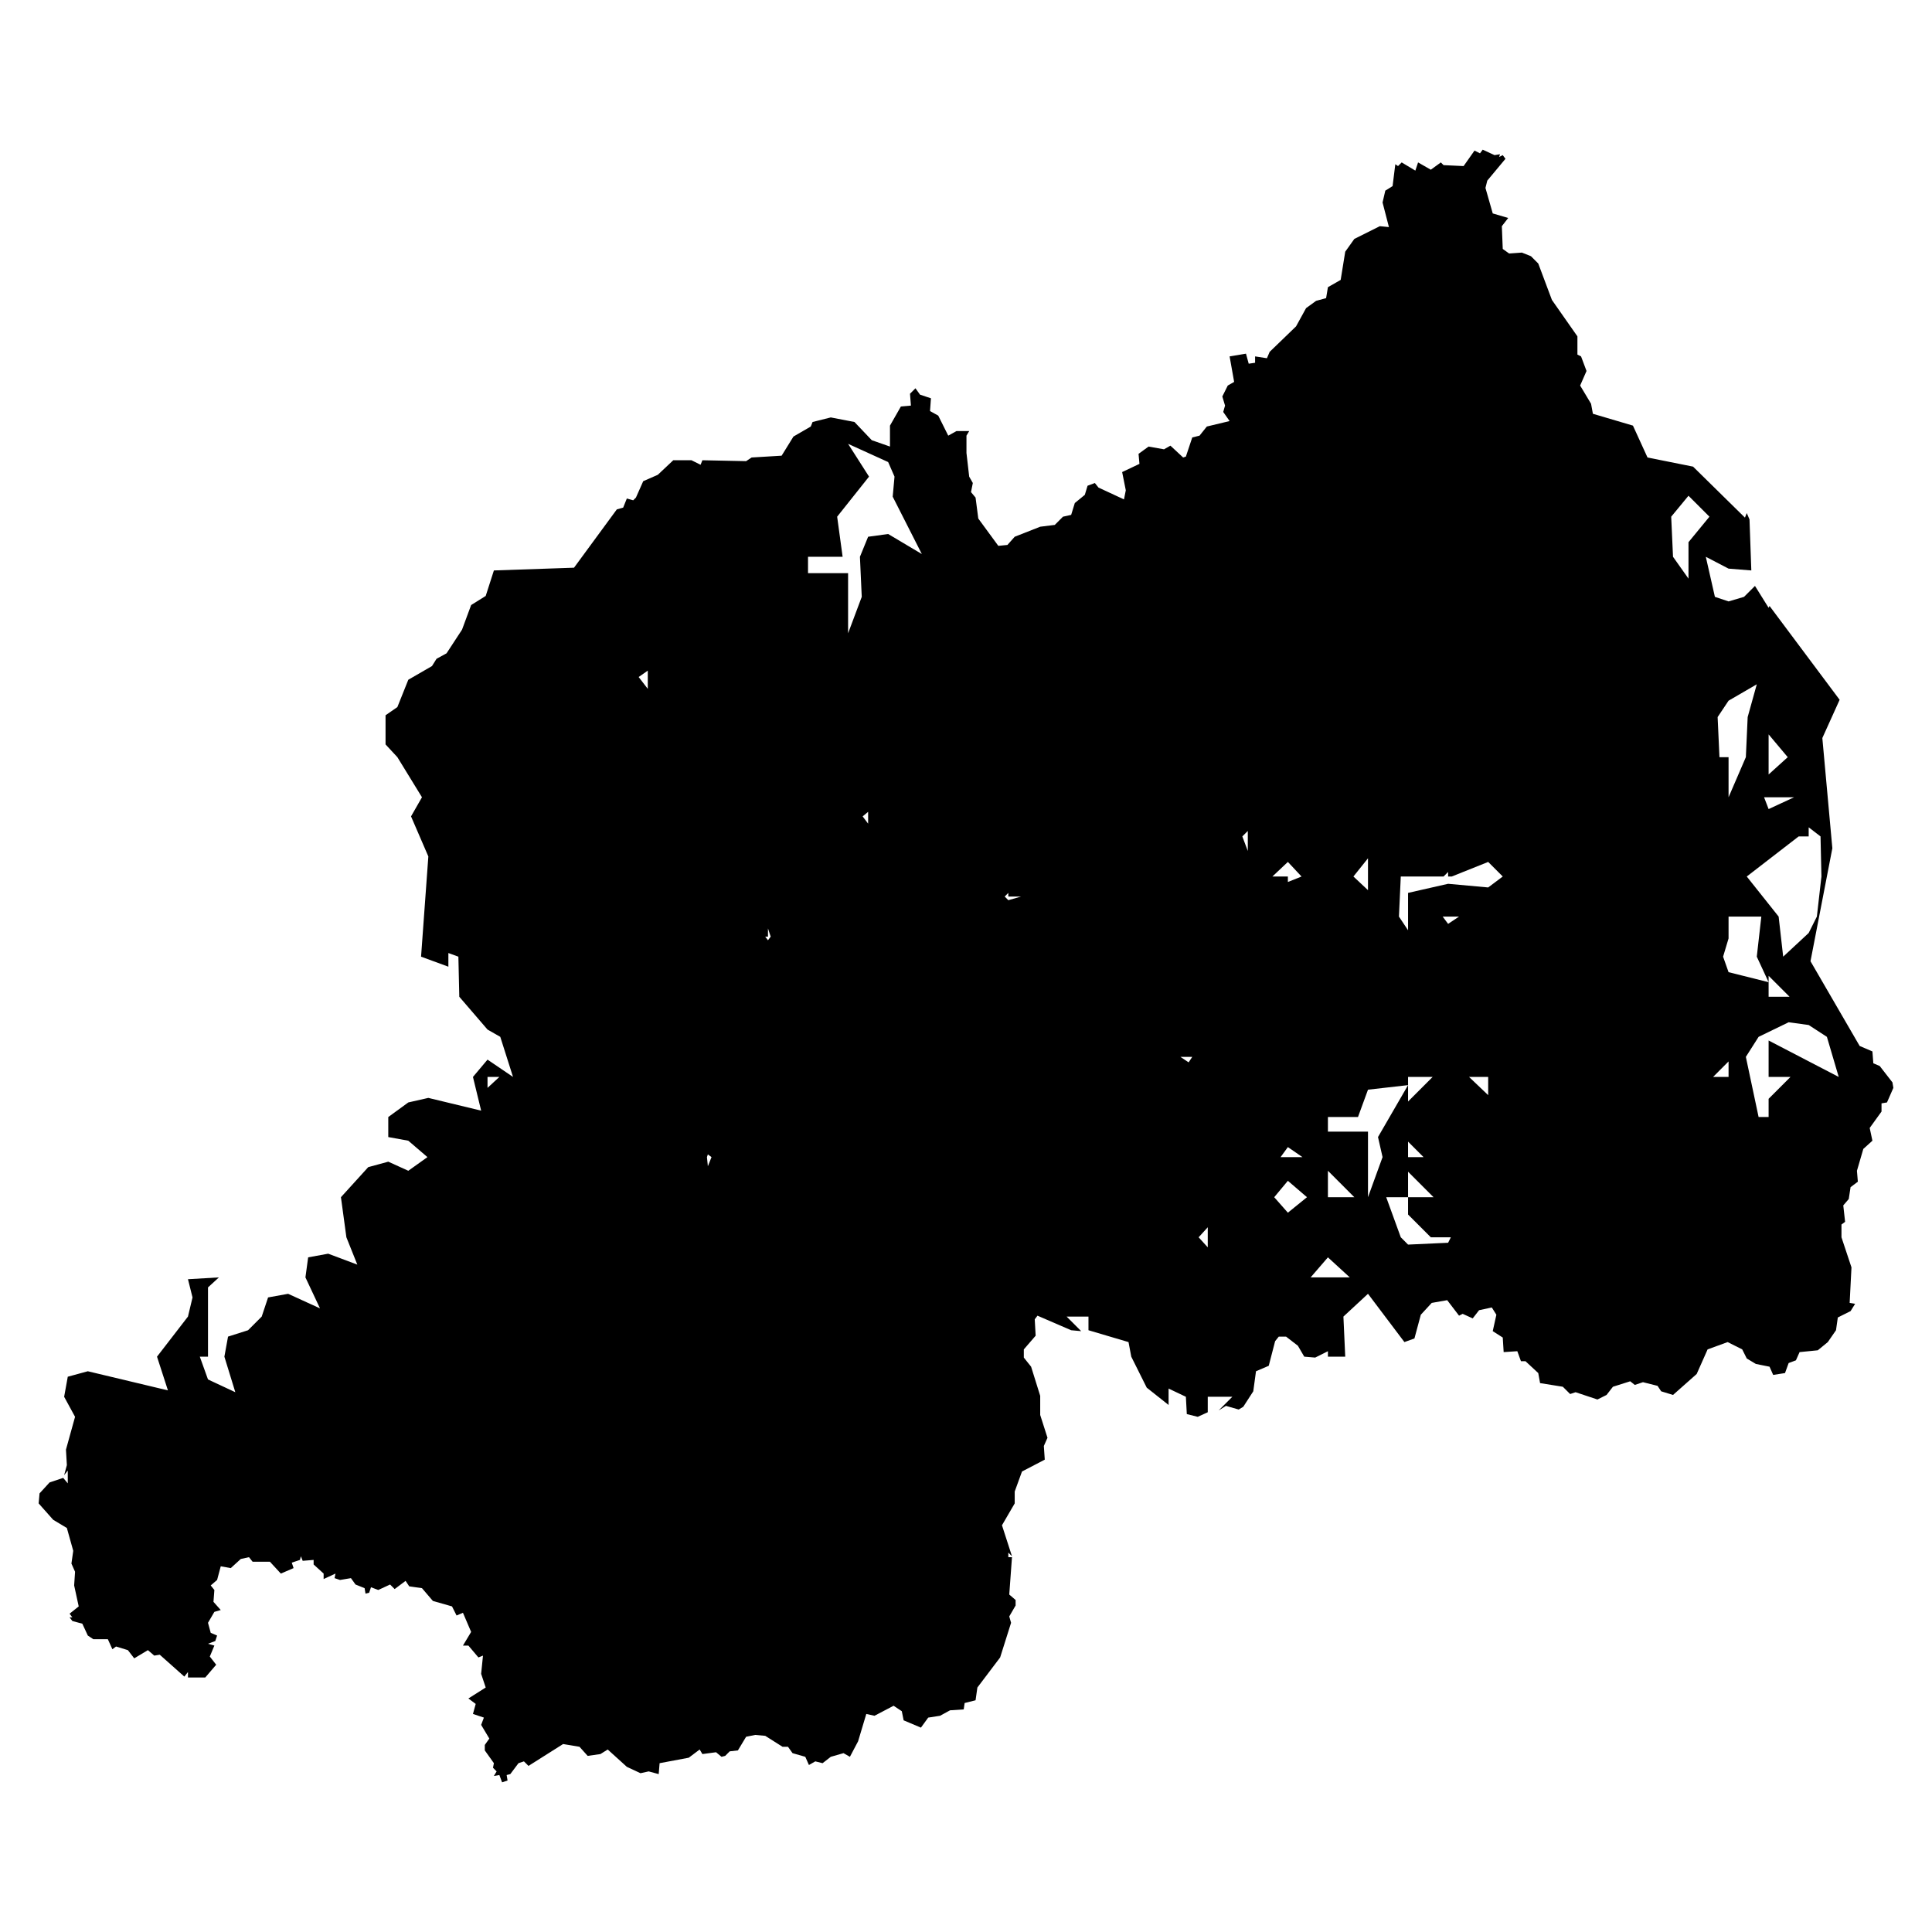
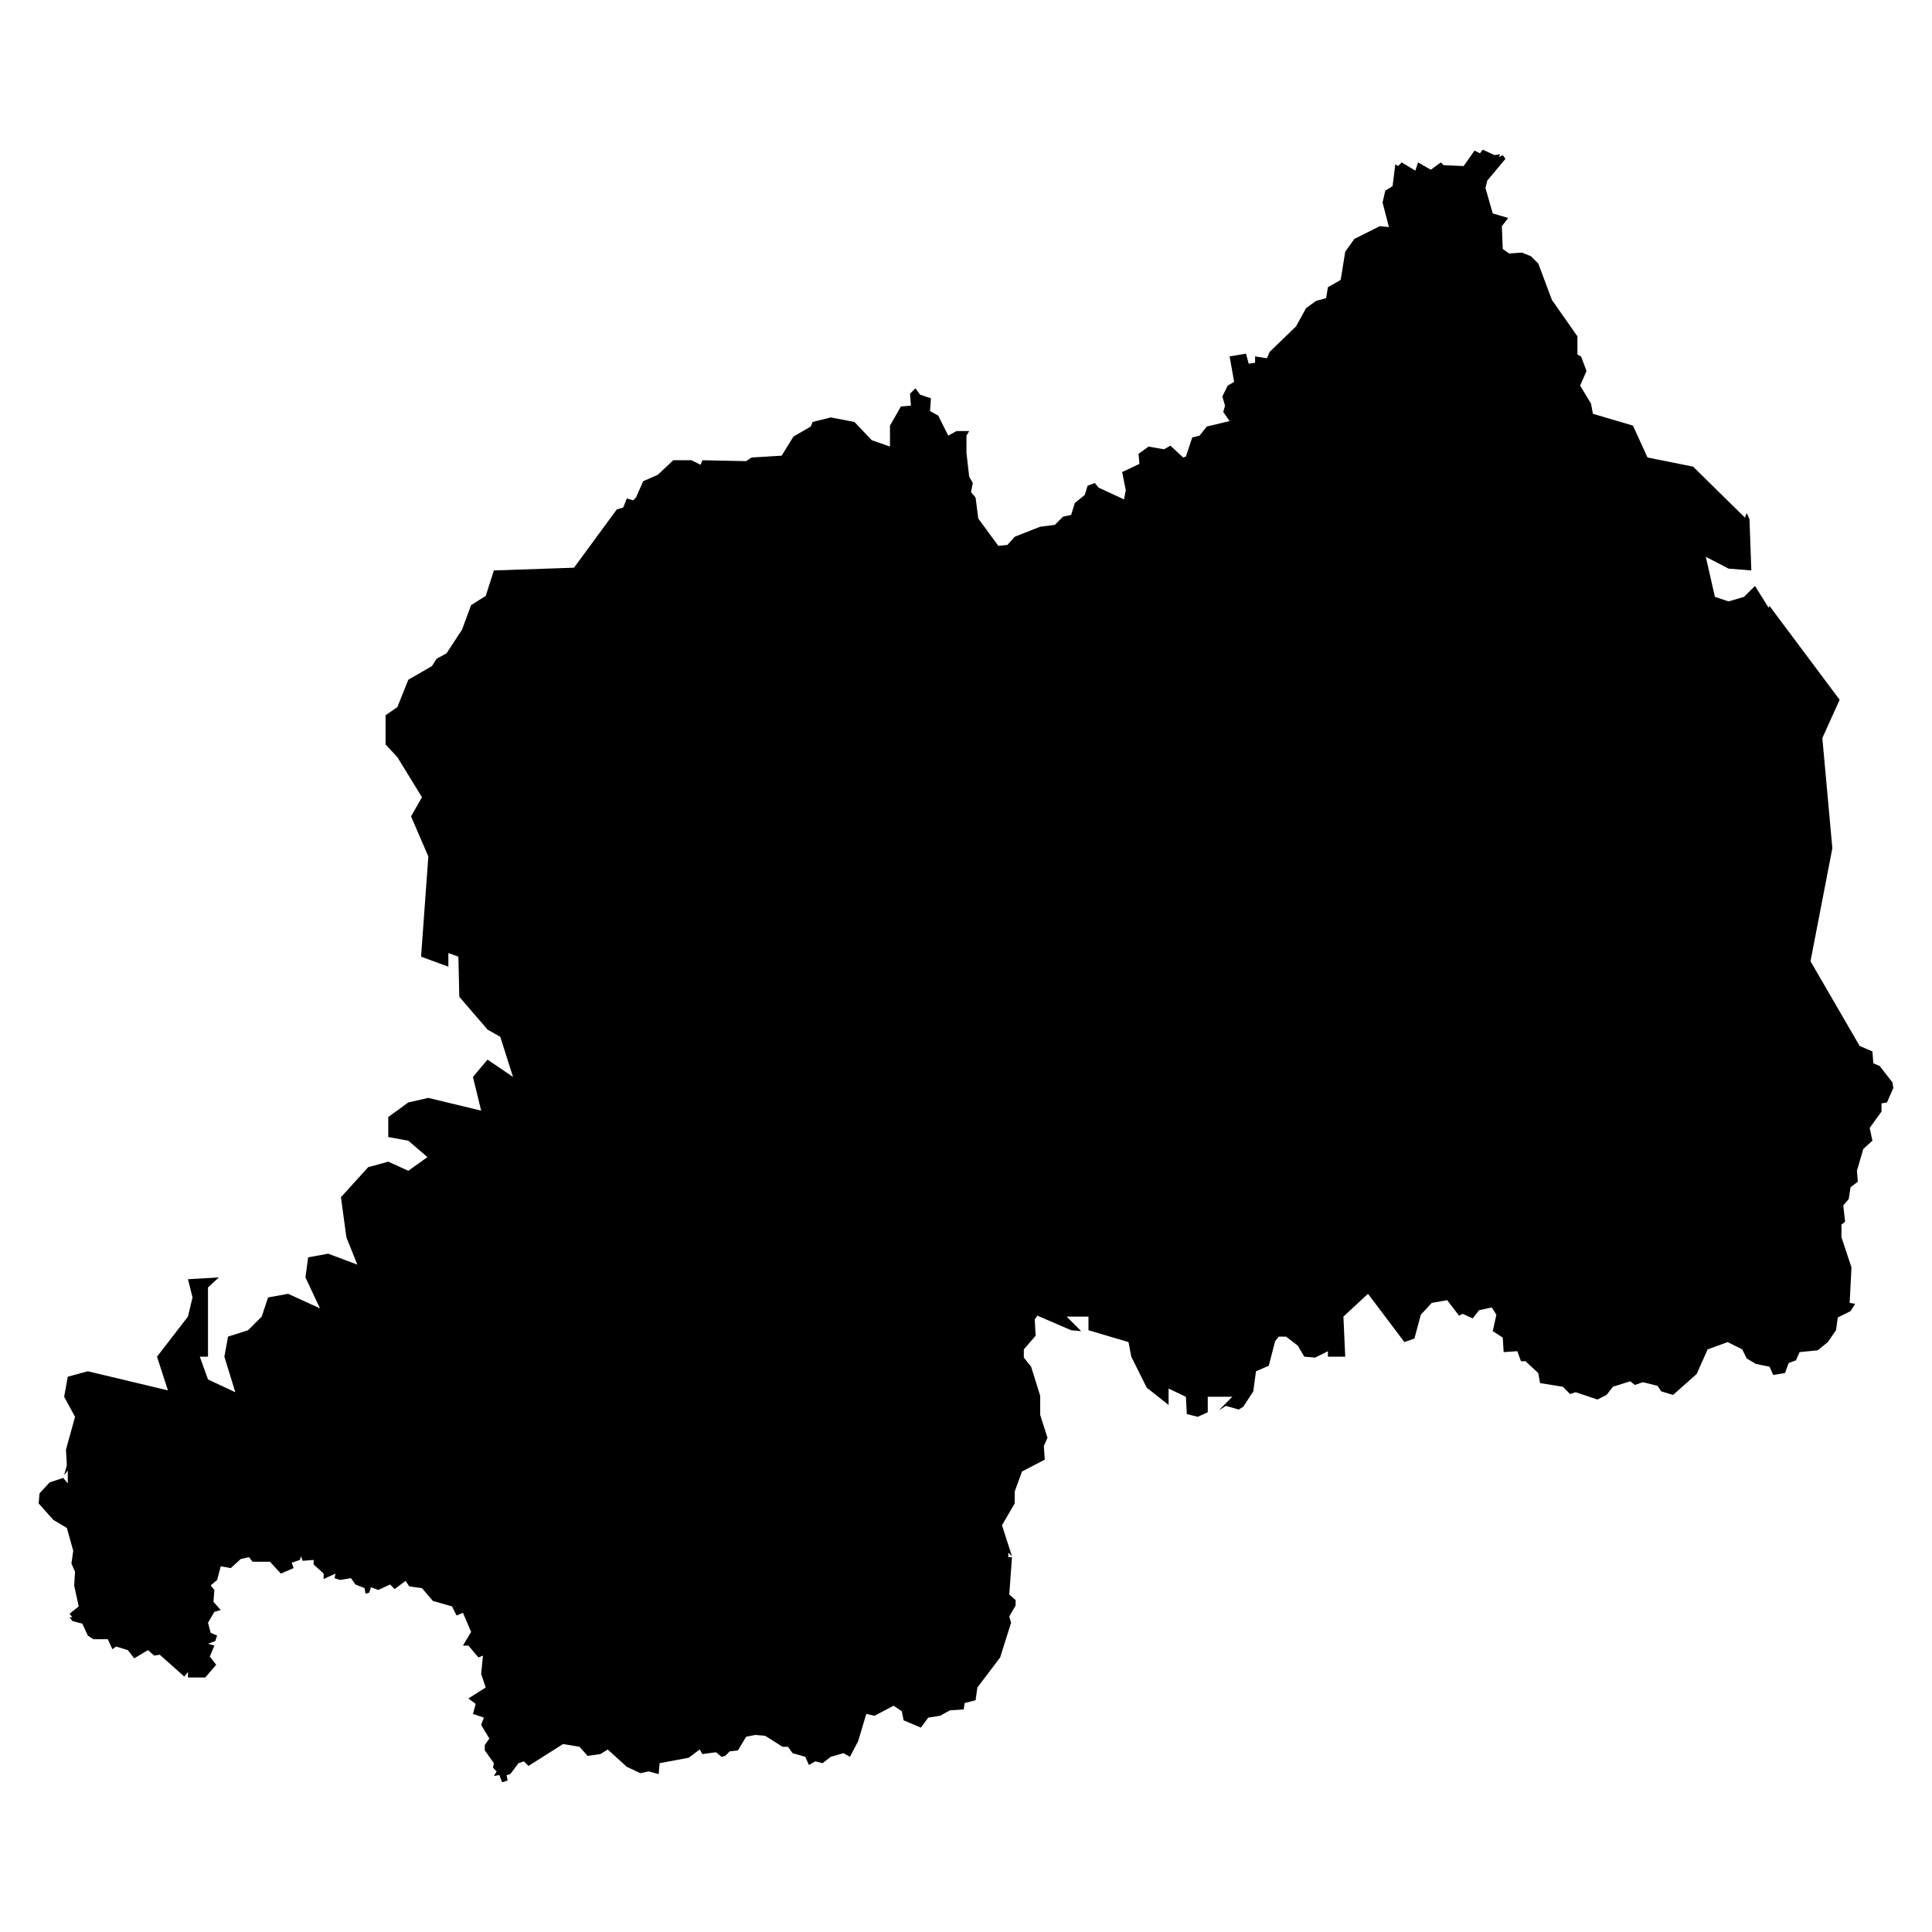
- <svg xmlns="http://www.w3.org/2000/svg" width="500" height="500" viewBox="0 0 1000 1000" fill="currentColor" fill-rule="evenodd">
-   <path d="M363.56 238.22L386.19 238.69L389.01 236.8L404.57 235.86L410.69 225.96L419.65 220.77L420.59 218.42L430.01 216.06L442.27 218.42L451.22 227.84L460.65 231.14L460.65 220.3L466.3 210.4L471.49 209.93L471.02 203.8L473.84 200.97L476.2 204.27L481.86 206.16L481.38 212.76L485.63 215.12L490.81 225.49L495.05 223.13L501.65 223.13L500.24 225.49L500.24 234.44L501.65 246.7L503.53 250L502.59 254.72L504.95 257.54L506.36 268.39L516.73 282.53L521.44 282.06L525.21 277.82L538.41 272.63L545.95 271.69L550.19 267.44L554.43 266.5L556.32 260.37L561.5 256.13L562.92 251.42L566.69 250L568.57 252.36L581.77 258.49L582.71 253.77L580.82 244.34L589.78 240.1L589.31 234.92L594.49 231.14L602.5 232.56L605.8 230.67L612.4 236.8L613.81 236.33L617.11 226.43L620.88 225.49L624.65 220.77L636.44 217.94L633.14 213.23L634.08 209.93L632.67 205.22L635.49 199.56L638.79 197.67L636.44 184.47L644.92 183.06L646.33 188.25L649.63 187.77L649.63 184.47L655.76 185.42L657.17 182.12L670.84 168.92L676.02 159.49L681.21 155.72L686.39 154.31L687.33 148.65L693.93 144.88L696.29 130.27L701 123.67L714.2 117.07L718.91 117.54L715.61 104.81L717.03 98.68L720.8 96.33L722.21 85.01L723.62 85.96L725.51 84.07L732.58 88.31L733.99 84.07L740.59 87.84L745.77 84.07L747.19 85.48L757.56 85.96L763.21 77.94L766.04 79.36L767.45 77.47L773.58 80.3L776.41 79.83L775.94 81.24L777.82 80.3L779.23 82.19L769.81 93.5L768.87 97.27L772.64 110.47L780.65 112.82L777.35 117.07L777.82 128.85L781.12 131.21L787.72 130.74L792.43 132.62L796.2 136.39L803.27 155.25L816.47 174.1L816.47 183.53L818.35 184.47L821.18 192.02L817.88 199.56L823.53 208.99L824.48 214.17L845.21 220.3L852.75 236.8L876.32 241.52L903.18 267.92L904.12 265.56L905.54 268.86L906.48 295.26L894.7 294.32L882.92 288.19L887.63 308.93L894.7 311.29L902.71 308.93L908.37 303.27L915.43 314.59L915.91 313.65L952.19 362.21L943.24 382.01L948.42 439.06L937.11 497.53L962.56 541.39L969.16 544.22L969.63 550.35L972.93 551.76L979.53 560.25L980 563.08L976.7 570.62L973.87 571.1L973.87 575.34L967.75 583.83L969.16 590.43L964.45 594.68L961.15 605.99L961.62 611.65L957.85 614.48L956.91 620.61L954.08 623.92L955.02 632.41L953.14 633.82L953.14 640.42L958.32 655.99L957.38 674.38L960.21 674.85L957.85 678.63L951.25 681.93L950.31 688.53L946.07 694.66L940.88 698.91L931.46 699.85L929.57 704.1L925.8 705.51L923.92 710.7L917.79 711.65L915.91 707.4L908.84 705.98L904.12 703.15L901.77 698.44L894.23 694.66L883.86 698.44L878.2 711.17L865.95 722.02L859.82 720.14L857.94 717.31L850.4 715.42L846.16 716.83L843.8 714.95L834.85 717.78L831.55 722.02L826.83 724.38L815.52 720.61L812.7 721.55L808.92 717.78L797.14 715.89L796.2 710.7L789.6 704.57L787.25 704.57L785.36 699.38L778.29 699.85L777.82 692.31L772.64 689L774.52 680.51L772.16 676.74L765.57 678.16L762.27 682.4L757.08 680.04L755.2 680.99L749.07 672.97L741.06 674.38L735.41 680.51L732.11 692.78L726.92 694.66L708.07 669.67L695.35 681.46L696.29 702.21L687.33 702.21L687.33 699.38L680.74 702.68L675.08 702.21L671.78 696.55L665.66 691.83L661.89 691.83L660 694.19L656.7 706.93L650.1 709.76L648.69 720.14L643.51 728.15L641.15 729.57L634.55 727.68L630.78 730.04L637.85 722.97L625.13 722.97L625.13 730.98L619.94 733.34L614.29 731.93L613.81 722.97L604.86 718.72L604.86 727.21L593.55 718.25L585.54 702.21L584.12 694.66L563.39 688.53L563.39 681.46L552.08 681.46L559.62 689L554.43 688.53L537 680.99L535.58 682.87L536.05 691.36L529.93 698.44L529.93 702.68L533.7 707.4L538.41 722.49L538.41 732.4L542.18 744.19L540.29 748.44L540.77 755.51L528.98 761.65L525.21 772.02L525.21 778.16L518.62 789.48L523.8 805.52L521.91 803.63L521.91 805.99L523.8 805.99L522.39 825.33L525.68 828.16L525.68 830.99L522.39 836.66L523.33 839.96L517.67 857.89L505.89 873.46L504.95 880.06L499.29 881.48L498.82 884.78L491.75 885.25L486.57 888.08L480.44 889.03L476.67 894.22L467.72 890.44L466.77 885.72L462.53 882.89L452.64 888.08L448.39 887.14L444.15 901.29L439.91 909.32L436.61 907.43L430.01 909.32L425.77 912.62L422 911.68L418.7 913.56L416.82 909.32L410.22 907.43L407.86 904.13L405.04 904.13L396.08 898.46L390.9 897.99L386.19 898.94L381.94 906.01L377.7 906.49L375.35 908.84L373.46 909.32L370.63 906.96L363.56 907.9L362.15 905.54L356.49 909.79L341.41 912.62L340.94 918.28L335.76 916.87L331.52 917.81L324.45 914.51L314.55 905.54L310.78 907.9L304.18 908.84L299.94 904.13L291.46 902.71L273.55 914.03L271.19 911.68L268.37 912.62L264.12 918.28L262.24 918.75L262.71 921.58L259.88 922.53L258.47 918.75L255.64 919.23L257.05 916.87L255.17 914.98L255.64 912.62L250.93 906.01L250.93 903.18L253.28 899.88L249.04 892.8L250.46 889.03L244.8 887.14L246.22 881.95L242.44 879.12L251.4 873.46L249.04 866.38L249.99 856.94L247.63 857.89L242.44 851.75L239.62 851.75L243.86 844.68L239.62 834.77L236.32 836.18L233.96 831.47L224.06 828.64L218.41 822.03L211.81 821.09L209.93 818.26L204.27 822.5L201.91 820.14L195.79 822.97L192.02 821.56L191.08 824.39L189.19 824.86L188.72 822.03L184.01 820.14L181.65 816.84L175.99 817.79L173.17 816.84L173.64 814.48L167.51 817.31L167.51 814.48L162.33 809.76L162.33 807.41L156.67 807.88L155.73 805.52L155.26 807.41L151.02 808.82L151.96 811.65L145.36 814.48L139.71 808.35L130.75 808.35L128.87 805.99L124.62 806.93L119.44 811.65L114.26 810.71L112.37 817.79L109.07 820.62L110.96 822.97L110.49 829.11L114.26 833.35L110.96 834.3L107.66 839.96L109.07 845.15L112.37 846.56L111.43 849.39L107.66 850.81L110.96 851.75L108.6 857.42L111.9 861.66L106.24 868.27L97.29 868.27L97.29 865.44L95.41 867.8L82.68 856.47L79.85 856.94L76.55 854.11L69.48 858.36L66.19 854.11L60.06 852.23L58.17 853.64L55.82 848.45L48.28 848.45L45.45 846.56L42.62 840.43L37.44 839.02L36.02 837.13L37.44 837.13L36.02 835.24L40.74 831.47L38.38 820.62L38.85 813.54L36.97 809.29L37.91 802.69L34.61 790.89L27.54 786.65L20 778.16L20.47 772.97L25.66 767.31L32.72 764.95L35.08 767.78L35.08 761.17L33.2 763.53L34.61 758.34L34.14 750.33L38.85 733.34L33.2 722.97L35.08 712.59L45.45 709.76L86.92 719.66L81.27 702.21L97.29 681.46L99.65 671.55L97.29 662.12L113.31 661.18L107.66 666.36L107.66 702.21L103.42 702.21L107.66 714L121.8 720.61L116.14 702.21L118.03 691.83L128.39 688.53L135.46 681.46L138.76 671.55L149.13 669.67L165.63 677.21L158.09 661.18L159.5 650.8L169.87 648.91L184.95 654.57L179.29 640.42L176.47 619.67L190.6 604.11L200.97 601.28L211.34 605.99L221.24 598.92L211.34 590.43L200.97 588.54L200.97 578.17L211.34 570.62L221.71 568.27L249.04 574.87L244.8 557.42L252.34 548.46L265.54 557.42L258.94 536.67L252.34 532.9L237.73 515.92L237.26 495.17L232.08 493.29L232.08 500.36L217.94 495.17L221.71 443.3L212.75 422.56L218.41 412.66L205.68 391.91L199.56 385.31L199.56 370.22L205.68 365.98L211.34 351.83L223.59 344.76L225.95 340.99L231.13 338.16L239.15 325.9L243.86 313.17L251.4 308.46L255.64 295.26L297.11 293.84L319.26 263.67L322.56 262.73L324.45 258.02L327.75 258.96L329.16 257.54L332.93 249.06L340.47 245.76L348.48 238.22L357.91 238.22L362.62 240.57ZM915.43 505.08L915.43 515.92L926.27 515.92ZM728.81 590.9L728.81 598.92L736.82 598.92ZM910.25 536.67L903.65 547.04L910.25 578.17L915.43 578.17L915.43 568.74L926.75 557.42L915.43 557.42L915.43 538.56L951.72 557.42L945.6 536.67L936.17 530.54L925.8 529.12ZM728.81 557.42L728.81 570.15L741.53 557.42ZM760.38 557.42L770.28 566.85L770.28 557.42ZM886.69 557.42L894.7 557.42L894.7 549.4ZM728.81 619.67L742 619.67L728.81 606.47L728.81 619.67L717.5 619.67L725.04 640.42L728.81 644.2L749.54 643.25L750.96 640.42L740.59 640.42L728.81 628.63ZM702.89 578.17L687.33 578.17L687.33 585.72L708.07 585.72L708.07 619.67L715.61 598.92L713.25 588.54L728.81 561.66L708.07 564.02ZM610.99 547.04L615.23 549.87L617.11 547.04ZM687.33 605.99L687.33 619.67L701 619.67ZM662.83 598.92L674.14 598.92L666.6 593.73ZM659.53 619.67L666.6 627.69L676.49 619.67L666.6 611.18ZM678.38 661.18L698.65 661.18L687.33 650.8ZM620.41 640.42L625.13 645.61L625.13 635.24ZM252.34 557.42L252.34 563.08L258.47 557.42ZM365.92 598.92L366.39 603.64L368.28 598.92L366.39 597.51ZM865.01 267.44L865.95 288.19L873.96 299.5L873.96 280.64L884.8 267.44L873.96 256.6ZM700.53 453.68L708.07 460.75L708.07 444.25ZM913.08 412.66L915.43 418.78L928.63 412.66ZM889.04 371.16L889.99 391.91L894.7 391.91L894.7 412.66L903.65 391.91L904.59 371.16L909.31 354.19L894.7 362.68ZM915.43 380.12L915.43 400.87L925.33 391.91ZM894.7 474.42L894.7 485.74L891.87 495.17L894.7 503.19L915.43 508.38L909.31 495.17L911.66 474.42ZM936.17 428.22L936.17 432.93L930.99 432.93L904.12 453.68L920.62 474.42L922.97 495.17L936.17 482.91L940.41 474.42L942.77 453.68L942.3 432.93ZM725.04 453.68L724.09 474.42L728.81 481.5L728.81 462.16L749.54 457.45L770.28 459.34L777.82 453.68L770.28 446.13L751.43 453.68L749.54 453.68L749.54 451.32L747.19 453.68ZM746.72 474.42L749.54 478.2L755.2 474.42ZM643.03 432.93L645.86 440.47L645.86 430.1ZM446.51 422.56L449.34 426.33L449.34 420.2ZM658.59 453.68L666.6 453.68L666.6 456.51L673.67 453.68L666.6 446.13ZM520.03 464.05L521.91 465.94L528.51 464.05L521.91 464.05L521.91 462.16ZM330.57 350.42L335.29 356.55L335.29 347.12ZM438.97 229.73L449.81 246.7L433.31 267.44L436.14 288.19L418.23 288.19L418.23 296.67L438.97 296.67L438.97 327.79L446.04 308.93L445.1 288.19L449.34 277.82L459.71 276.4L477.14 286.77L462.06 257.07L463 246.7L459.71 239.16ZM397.5 480.55L397.5 484.8L396.08 484.8L397.5 486.68L398.91 484.8Z" />
+ <svg xmlns="http://www.w3.org/2000/svg" width="1000" height="1000" viewBox="0 0 1000 1000" fill="currentColor" fill-rule="evenodd">
+   <path d="M363.56 238.22L386.19 238.69L389.01 236.8L404.57 235.86L410.69 225.96L419.65 220.77L420.59 218.42L430.01 216.06L442.27 218.42L451.22 227.84L460.65 231.14L460.65 220.3L466.3 210.4L471.49 209.93L471.02 203.8L473.84 200.97L476.2 204.27L481.86 206.16L481.38 212.76L485.63 215.12L490.81 225.49L495.05 223.13L501.65 223.13L500.24 225.49L500.24 234.44L501.65 246.7L503.53 250L502.59 254.72L504.95 257.54L506.36 268.39L516.73 282.53L521.44 282.06L525.21 277.82L538.41 272.63L545.95 271.69L550.19 267.44L554.43 266.5L556.32 260.37L561.5 256.13L562.92 251.42L566.69 250L568.57 252.36L581.77 258.49L582.71 253.77L580.82 244.34L589.78 240.1L589.31 234.92L594.49 231.14L602.5 232.56L605.8 230.67L612.4 236.8L613.81 236.33L617.11 226.43L620.88 225.49L624.65 220.77L636.44 217.94L633.14 213.23L634.08 209.93L632.67 205.22L635.49 199.56L638.79 197.67L636.44 184.47L644.92 183.06L646.33 188.25L649.63 187.77L649.63 184.47L655.76 185.42L657.17 182.12L670.84 168.92L676.02 159.49L681.21 155.72L686.39 154.31L687.33 148.65L693.93 144.88L696.29 130.27L701 123.67L714.2 117.07L718.91 117.54L715.61 104.81L717.03 98.68L720.8 96.33L722.21 85.01L723.62 85.96L725.51 84.07L732.58 88.31L733.99 84.07L740.59 87.84L745.77 84.07L747.19 85.48L757.56 85.96L763.21 77.94L766.04 79.36L767.45 77.47L773.58 80.3L776.41 79.83L775.94 81.24L777.82 80.3L779.23 82.19L769.81 93.5L768.87 97.27L772.64 110.47L780.65 112.82L777.35 117.07L777.82 128.85L781.12 131.21L787.72 130.74L792.43 132.62L796.2 136.39L803.27 155.25L816.47 174.1L816.47 183.53L818.35 184.47L821.18 192.02L817.88 199.56L823.53 208.99L824.48 214.17L845.21 220.3L852.75 236.8L876.32 241.52L903.18 267.92L904.12 265.56L905.54 268.86L906.48 295.26L894.7 294.32L882.92 288.19L887.63 308.93L894.7 311.29L902.71 308.93L908.37 303.27L915.43 314.59L915.91 313.65L952.19 362.21L943.24 382.01L948.42 439.06L937.11 497.53L962.56 541.39L969.16 544.22L969.63 550.35L972.93 551.76L979.53 560.25L980 563.08L976.7 570.62L973.87 571.1L973.87 575.34L967.75 583.83L969.16 590.43L964.45 594.68L961.15 605.99L961.62 611.65L957.85 614.48L956.91 620.61L954.08 623.92L955.02 632.41L953.14 633.82L953.14 640.42L958.32 655.99L957.38 674.38L960.21 674.85L957.85 678.63L951.25 681.93L950.31 688.53L946.07 694.66L940.88 698.91L931.46 699.85L929.57 704.1L925.8 705.51L923.92 710.7L917.79 711.65L915.91 707.4L908.84 705.98L904.12 703.15L901.77 698.44L894.23 694.66L883.86 698.44L878.2 711.17L865.95 722.02L859.82 720.14L857.94 717.31L850.4 715.42L846.16 716.83L843.8 714.95L834.85 717.78L831.55 722.02L826.83 724.38L815.52 720.61L812.7 721.55L808.92 717.78L797.14 715.89L796.2 710.7L789.6 704.57L787.25 704.57L785.36 699.38L778.29 699.85L777.82 692.31L772.64 689L774.52 680.51L772.16 676.74L765.57 678.16L762.27 682.4L757.08 680.04L755.2 680.99L749.07 672.97L741.06 674.38L735.41 680.51L732.11 692.78L726.92 694.66L708.07 669.67L695.35 681.46L696.29 702.21L687.33 702.21L687.33 699.38L680.74 702.68L675.08 702.21L671.78 696.55L665.66 691.83L661.89 691.83L660 694.19L656.7 706.93L650.1 709.76L648.69 720.14L643.51 728.15L641.15 729.57L634.55 727.68L630.78 730.04L637.85 722.97L625.13 722.97L625.13 730.98L619.94 733.34L614.29 731.93L613.81 722.97L604.86 718.72L604.86 727.21L593.55 718.25L585.54 702.21L584.12 694.66L563.39 688.53L563.39 681.46L552.08 681.46L559.62 689L554.43 688.53L537 680.99L535.58 682.87L536.05 691.36L529.93 698.44L529.93 702.68L533.7 707.4L538.41 722.49L538.41 732.4L542.18 744.19L540.29 748.44L540.77 755.51L528.98 761.65L525.21 772.02L525.21 778.16L518.62 789.48L523.8 805.52L521.91 803.63L521.91 805.99L523.8 805.99L522.39 825.33L525.68 828.16L525.68 830.99L522.39 836.66L523.33 839.96L517.67 857.89L505.89 873.46L504.95 880.06L499.29 881.48L498.82 884.78L491.75 885.25L486.57 888.08L480.44 889.03L476.67 894.22L467.72 890.44L466.77 885.72L462.53 882.89L452.64 888.08L448.39 887.14L444.15 901.29L439.91 909.32L436.61 907.43L430.01 909.32L425.77 912.62L422 911.68L418.7 913.56L416.82 909.32L410.22 907.43L407.86 904.13L405.04 904.13L396.08 898.46L390.9 897.99L386.19 898.94L381.94 906.01L377.7 906.49L375.35 908.84L373.46 909.32L370.63 906.96L363.56 907.9L362.15 905.54L356.49 909.79L341.41 912.62L340.94 918.28L335.76 916.87L331.52 917.81L324.45 914.51L314.55 905.54L310.78 907.9L304.18 908.84L299.94 904.13L291.46 902.71L273.55 914.03L271.19 911.68L268.37 912.62L264.12 918.28L262.24 918.75L262.71 921.58L259.88 922.53L258.47 918.75L255.64 919.23L257.05 916.87L255.17 914.98L255.64 912.62L250.93 906.01L250.93 903.18L253.28 899.88L249.04 892.8L250.46 889.03L244.8 887.14L246.22 881.95L242.44 879.12L251.4 873.46L249.04 866.38L249.99 856.94L247.63 857.89L242.44 851.75L239.62 851.75L243.86 844.68L239.62 834.77L236.32 836.18L233.96 831.47L224.06 828.64L218.41 822.03L211.81 821.09L209.93 818.26L204.27 822.5L201.91 820.14L195.79 822.97L192.02 821.56L191.08 824.39L189.19 824.86L188.72 822.03L184.01 820.14L181.65 816.84L175.99 817.79L173.17 816.84L173.64 814.48L167.51 817.31L167.51 814.48L162.33 809.76L162.33 807.41L156.67 807.88L155.73 805.52L155.26 807.41L151.02 808.82L151.96 811.65L145.36 814.48L139.71 808.35L130.75 808.35L128.87 805.99L124.62 806.93L119.44 811.65L114.26 810.71L112.37 817.79L109.07 820.62L110.96 822.97L110.49 829.11L114.26 833.35L110.96 834.3L107.66 839.96L109.07 845.15L112.37 846.56L111.43 849.39L107.66 850.81L110.96 851.75L108.6 857.42L111.9 861.66L106.24 868.27L97.29 868.27L97.29 865.44L95.41 867.8L82.68 856.47L79.85 856.94L76.55 854.11L69.48 858.36L66.19 854.11L60.06 852.23L58.17 853.64L55.82 848.45L48.28 848.45L45.45 846.56L42.62 840.43L37.44 839.02L36.02 837.13L37.44 837.13L36.02 835.24L40.74 831.47L38.38 820.62L38.85 813.54L36.97 809.29L37.91 802.69L34.61 790.89L27.54 786.65L20 778.16L20.47 772.97L25.66 767.31L32.72 764.95L35.08 767.78L35.08 761.17L33.2 763.53L34.61 758.34L34.14 750.33L38.85 733.34L33.2 722.97L35.08 712.59L45.45 709.76L86.92 719.66L81.27 702.21L97.29 681.46L99.65 671.55L97.29 662.12L113.31 661.18L107.66 666.36L107.66 702.21L103.42 702.21L107.66 714L121.8 720.61L116.14 702.21L118.03 691.83L128.39 688.53L135.46 681.46L138.76 671.55L149.13 669.67L165.63 677.21L158.09 661.18L159.5 650.8L169.87 648.91L184.95 654.57L179.29 640.42L176.47 619.67L190.6 604.11L200.97 601.28L211.34 605.99L221.24 598.92L211.34 590.43L200.97 588.54L200.97 578.17L211.34 570.62L221.71 568.27L249.04 574.87L244.8 557.42L252.34 548.46L265.54 557.42L258.94 536.67L252.34 532.9L237.73 515.92L237.26 495.17L232.08 493.29L232.08 500.36L217.94 495.17L221.71 443.3L212.75 422.56L218.41 412.66L205.68 391.91L199.56 385.31L199.56 370.22L205.68 365.98L211.34 351.83L223.59 344.76L225.95 340.99L231.13 338.16L239.15 325.9L243.86 313.17L251.4 308.46L255.64 295.26L297.11 293.84L319.26 263.67L322.56 262.73L324.45 258.02L327.75 258.96L329.16 257.54L332.93 249.06L340.47 245.76L348.48 238.22L357.91 238.22L362.62 240.57Z" />
</svg>
